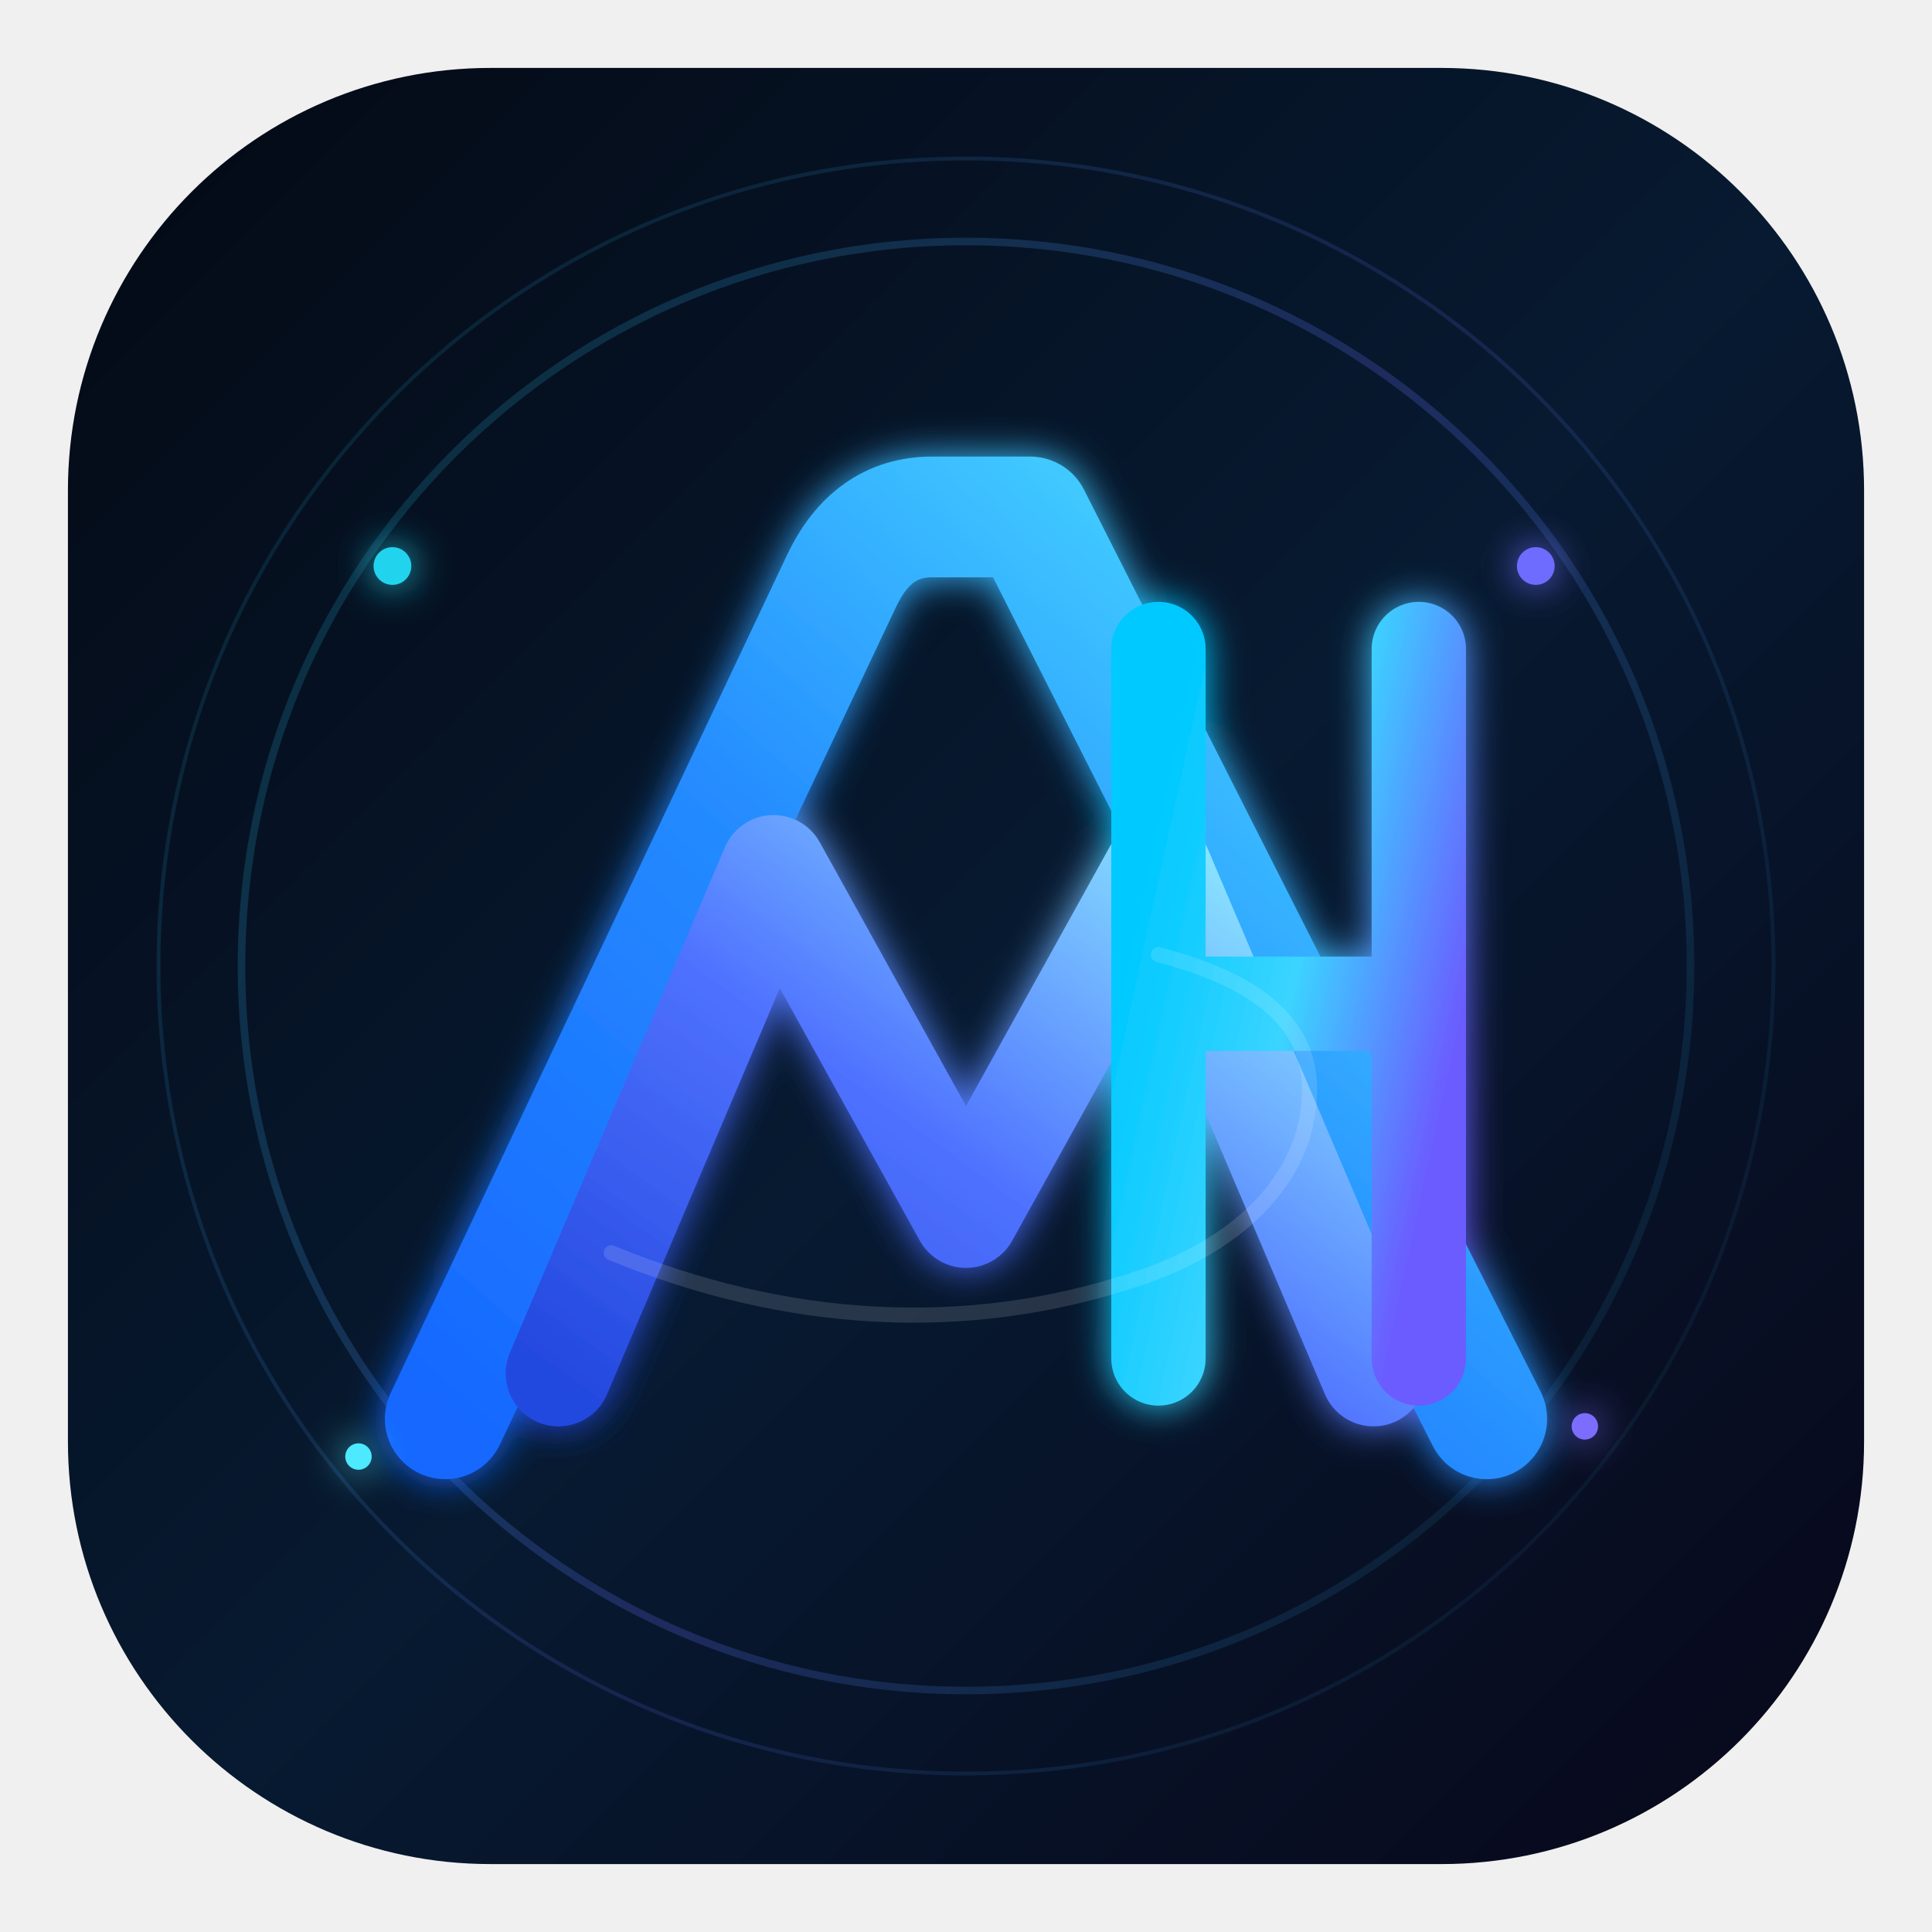
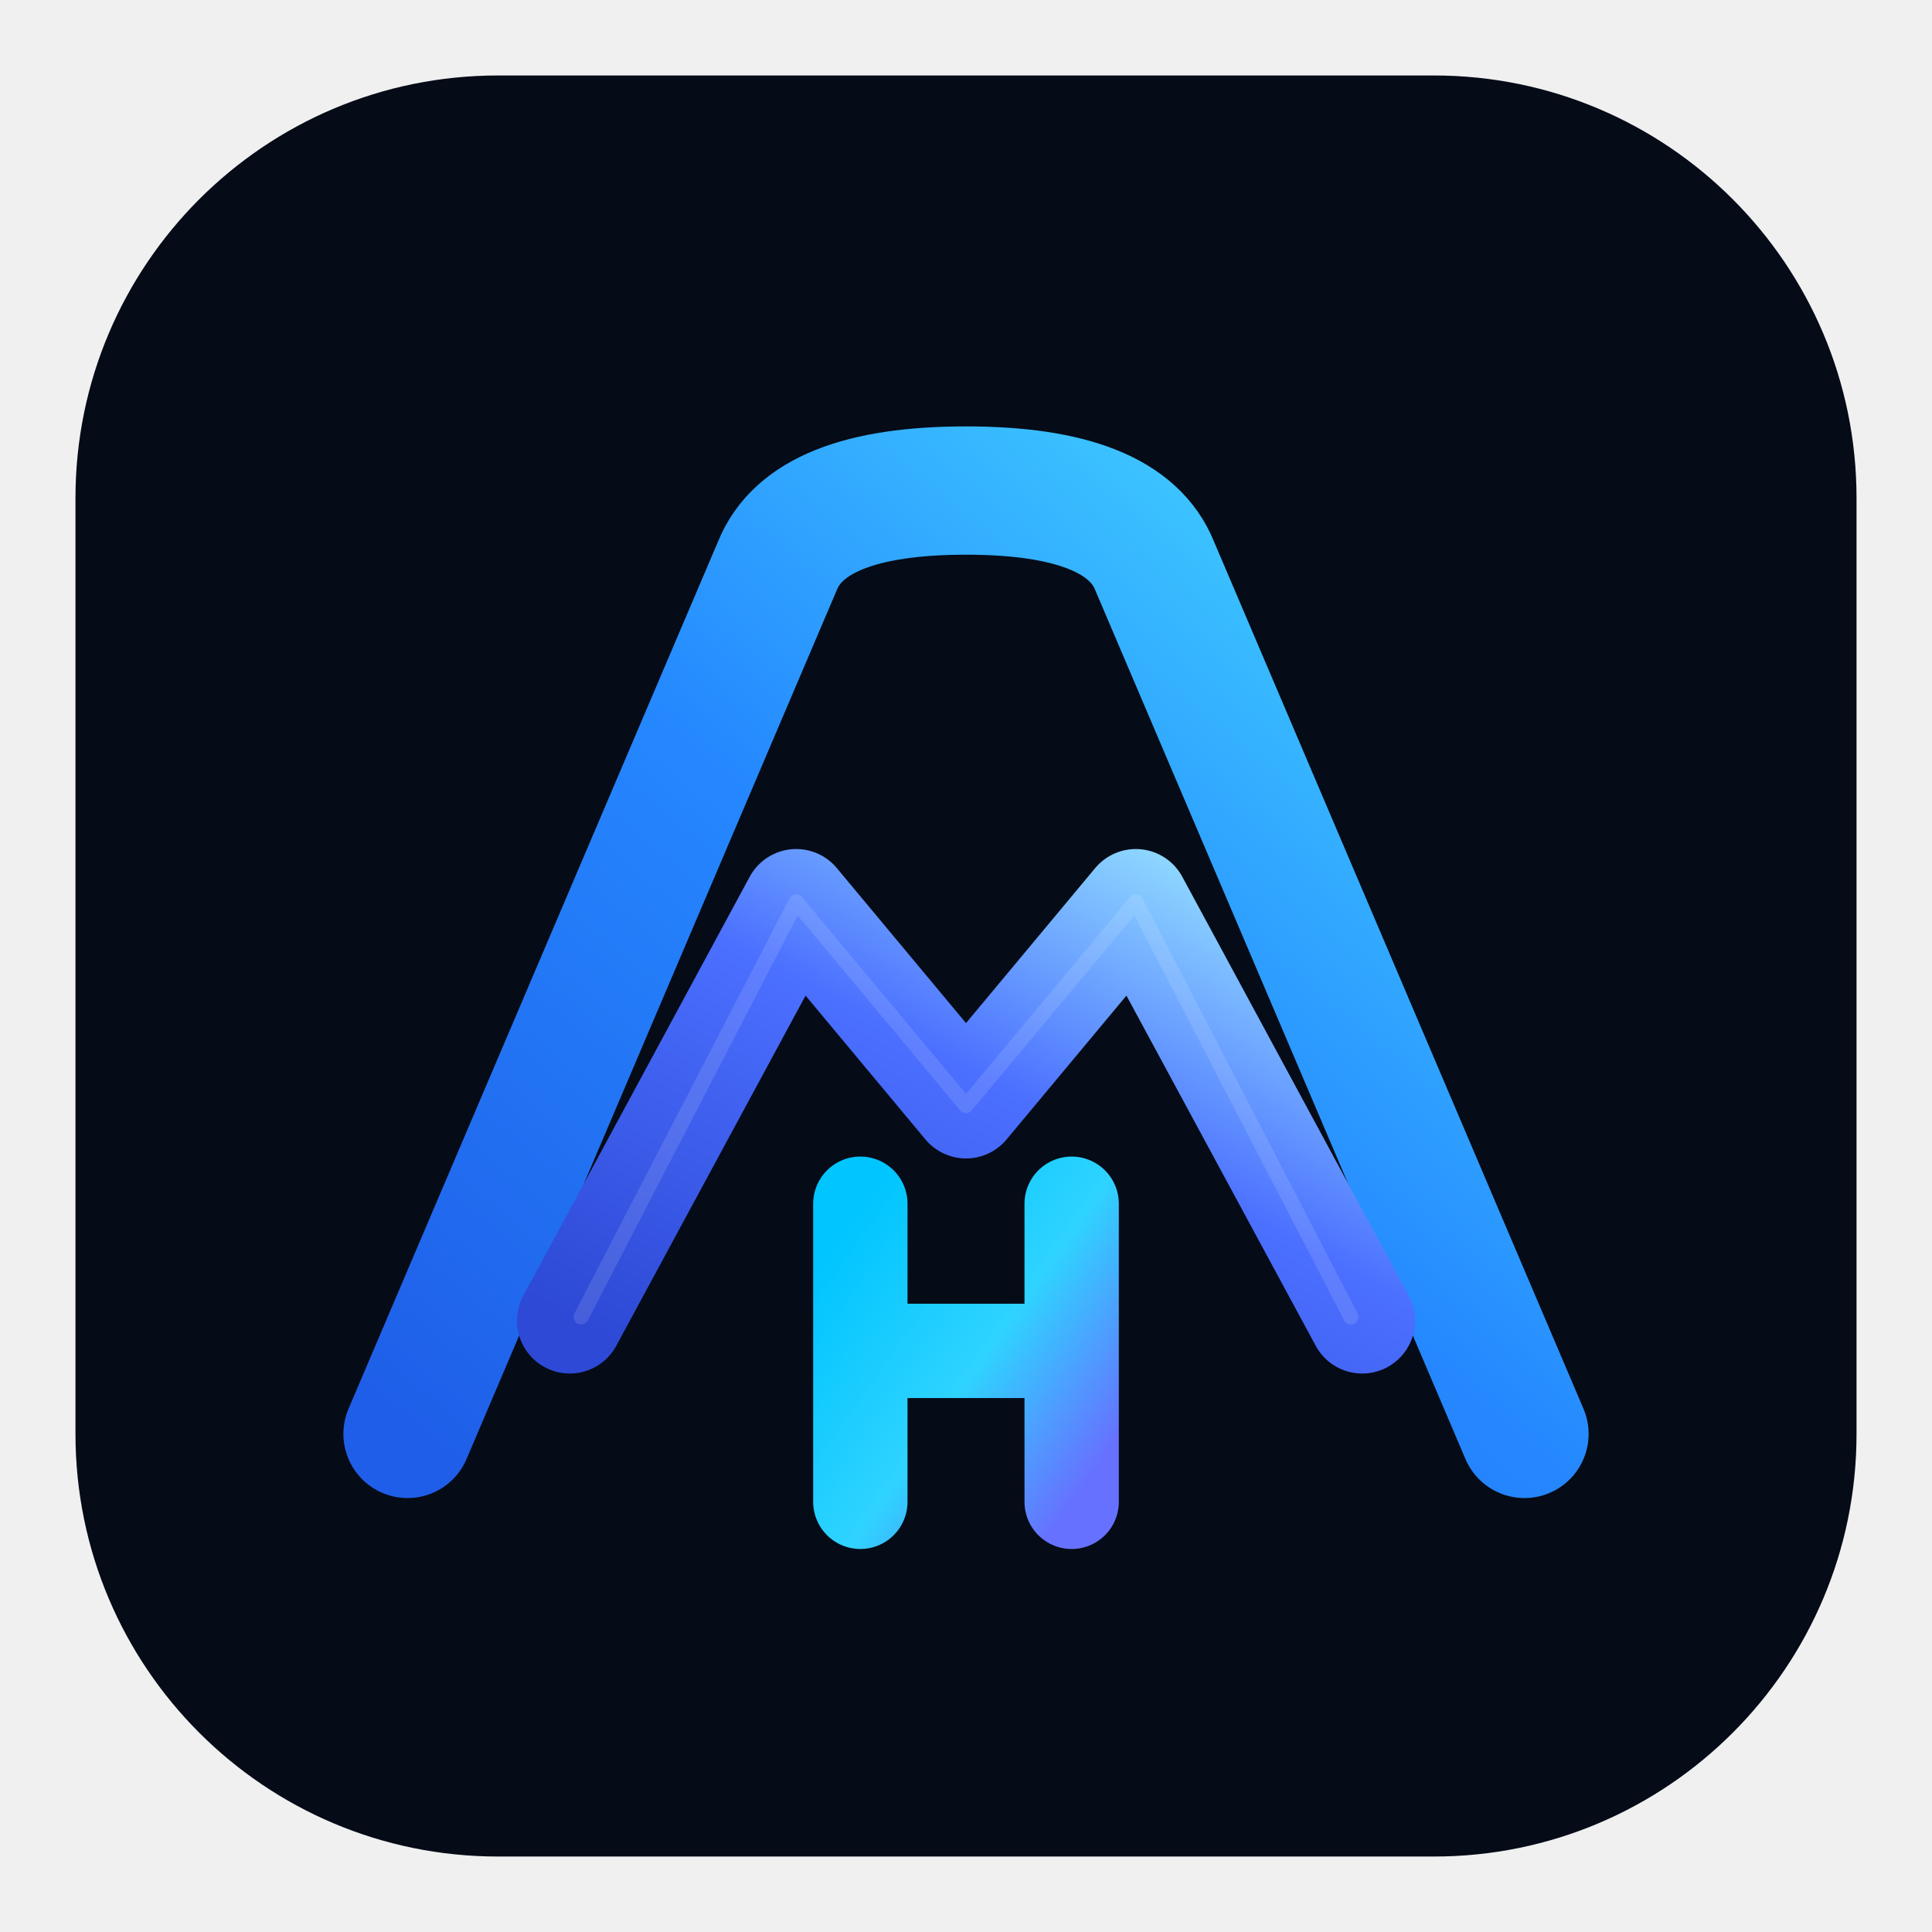
- <svg xmlns="http://www.w3.org/2000/svg" viewBox="0 0 512 512" width="192" height="192" role="img" aria-labelledby="title desc">
+ <svg xmlns="http://www.w3.org/2000/svg" viewBox="0 0 512 512" width="192" height="192" role="img" aria-labelledby="t d">
  <defs>
-     <linearGradient id="bg" x1="0" y1="0" x2="1" y2="1">
-       <stop stop-color="#040914" />
-       <stop offset=".52" stop-color="#071a31" />
-       <stop offset="1" stop-color="#08071a" />
+     <linearGradient id="a" x1="0" y1="1" x2="1" y2="0">
+       <stop stop-color="#1f5ee8" />
+       <stop offset=".5" stop-color="#2588ff" />
+       <stop offset="1" stop-color="#45dcff" />
    </linearGradient>
-     <linearGradient id="a" x1="0" y1="1" x2="1" y2="0">
-       <stop stop-color="#1768ff" />
-       <stop offset=".48" stop-color="#258cff" />
-       <stop offset="1" stop-color="#4ee9ff" />
+     <linearGradient id="m" x1="0" y1="1" x2="1" y2="0">
+       <stop stop-color="#2d49d5" />
+       <stop offset=".55" stop-color="#4b6fff" />
+       <stop offset="1" stop-color="#9aeaff" />
    </linearGradient>
-     <linearGradient id="m" x1="0" y1="1" x2="1" y2=".15">
-       <stop stop-color="#2449df" />
-       <stop offset=".5" stop-color="#4f72ff" />
-       <stop offset="1" stop-color="#8deaff" />
+     <linearGradient id="h" x1="0" y1="0" x2="1" y2="1">
+       <stop stop-color="#00c5ff" />
+       <stop offset=".55" stop-color="#2fd3ff" />
+       <stop offset="1" stop-color="#6672ff" />
    </linearGradient>
-     <linearGradient id="h" x1="0" y1=".2" x2="1" y2=".8">
-       <stop stop-color="#00c9ff" />
-       <stop offset=".5" stop-color="#3bd4ff" />
-       <stop offset="1" stop-color="#6b5cff" />
-     </linearGradient>
-     <linearGradient id="orbit" x1="0" y1=".2" x2="1" y2=".8">
-       <stop stop-color="#22d3ee" stop-opacity=".16" />
-       <stop offset=".55" stop-color="#6366f1" stop-opacity=".25" />
-       <stop offset="1" stop-color="#22d3ee" stop-opacity=".06" />
-     </linearGradient>
-     <filter id="glow" x="-35%" y="-35%" width="170%" height="170%">
-       <feGaussianBlur stdDeviation="5" result="b" />
-       <feMerge>
-         <feMergeNode in="b" />
-         <feMergeNode in="SourceGraphic" />
-       </feMerge>
-     </filter>
  </defs>
-   <rect x="18" y="18" width="476" height="476" rx="112" fill="url(#bg)" />
-   <circle cx="256" cy="256" r="192" fill="none" stroke="url(#orbit)" stroke-width="2" />
-   <circle cx="256" cy="256" r="214" fill="none" stroke="url(#orbit)" stroke-width="1" opacity=".7" />
-   <g fill="none" stroke-linecap="round" stroke-linejoin="round" filter="url(#glow)">
-     <path d="M118 376 L223 154 Q231 137 247 137 H273 L394 376" stroke="url(#a)" stroke-width="32" />
-     <path d="M165 292 H334" stroke="url(#a)" stroke-width="28" />
-     <path d="M148 364 L205 230 L256 322 L307 230 L364 364" stroke="url(#m)" stroke-width="28" />
-     <path d="M376 172 V360 M376 266 H307 M307 360 V172" stroke="url(#h)" stroke-width="25" />
-   </g>
-   <path d="M162 332 C208 351 256 354 301 339 C329 330 348 311 347 287 C346 267 326 258 307 253" fill="none" stroke="#fff" stroke-opacity=".13" stroke-width="4" stroke-linecap="round" />
-   <g filter="url(#glow)">
-     <circle cx="104" cy="150" r="5" fill="#22d3ee" />
-     <circle cx="407" cy="150" r="5" fill="#6d6cff" />
-     <circle cx="95" cy="386" r="3.5" fill="#4ee9ff" />
-     <circle cx="420" cy="378" r="3.5" fill="#7b6dff" />
-   </g>
+   <rect x="20" y="20" width="472" height="472" rx="112" fill="#050b17" />
+   <path d="M108 380 L206 150 Q214 130 256 130 Q298 130 306 150 L404 380" fill="none" stroke="url(#a)" stroke-width="34" stroke-linecap="round" stroke-linejoin="round" />
+   <path d="M151 350 L211 239 L256 293 L301 239 L361 350" fill="none" stroke="url(#m)" stroke-width="28" stroke-linecap="round" stroke-linejoin="round" />
+   <path d="M228 319 V398 M284 319 V398 M228 358 H284" fill="none" stroke="url(#h)" stroke-width="25" stroke-linecap="round" stroke-linejoin="round" />
+   <path d="M154 349 L211 239 L256 293 L301 239 L358 349" fill="none" stroke="#ffffff" stroke-opacity=".12" stroke-width="4" stroke-linecap="round" stroke-linejoin="round" />
</svg>
